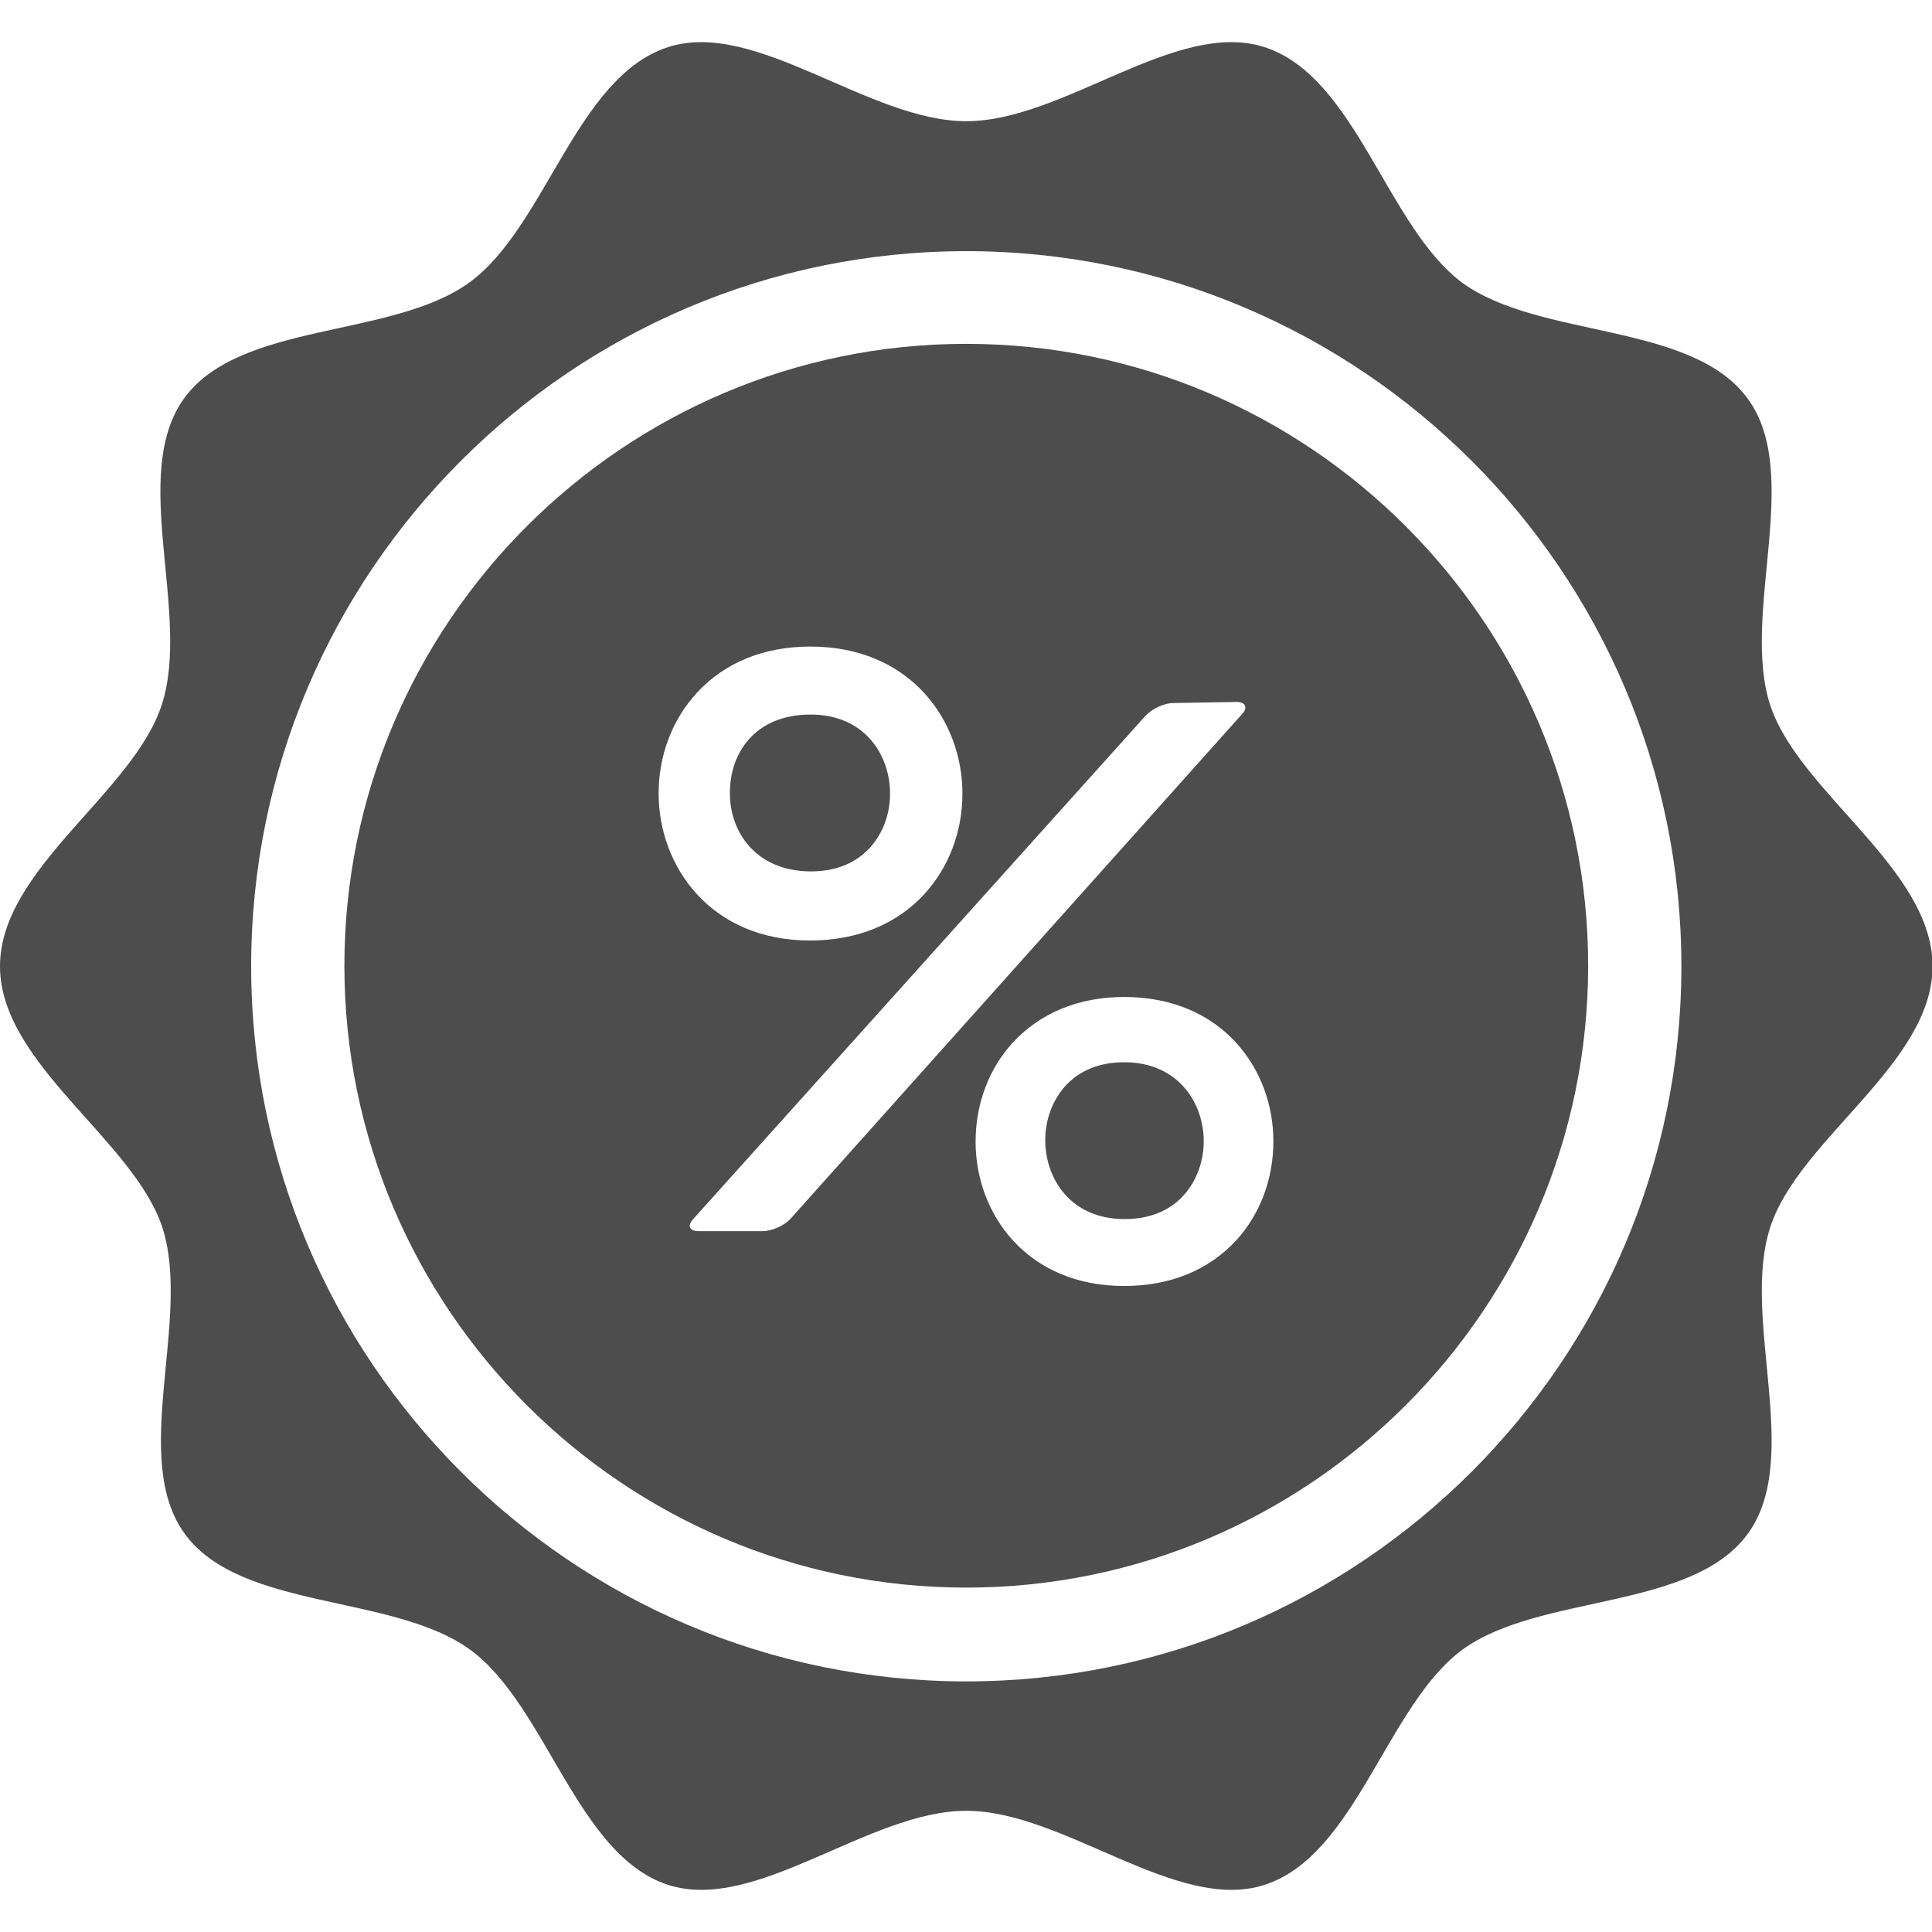
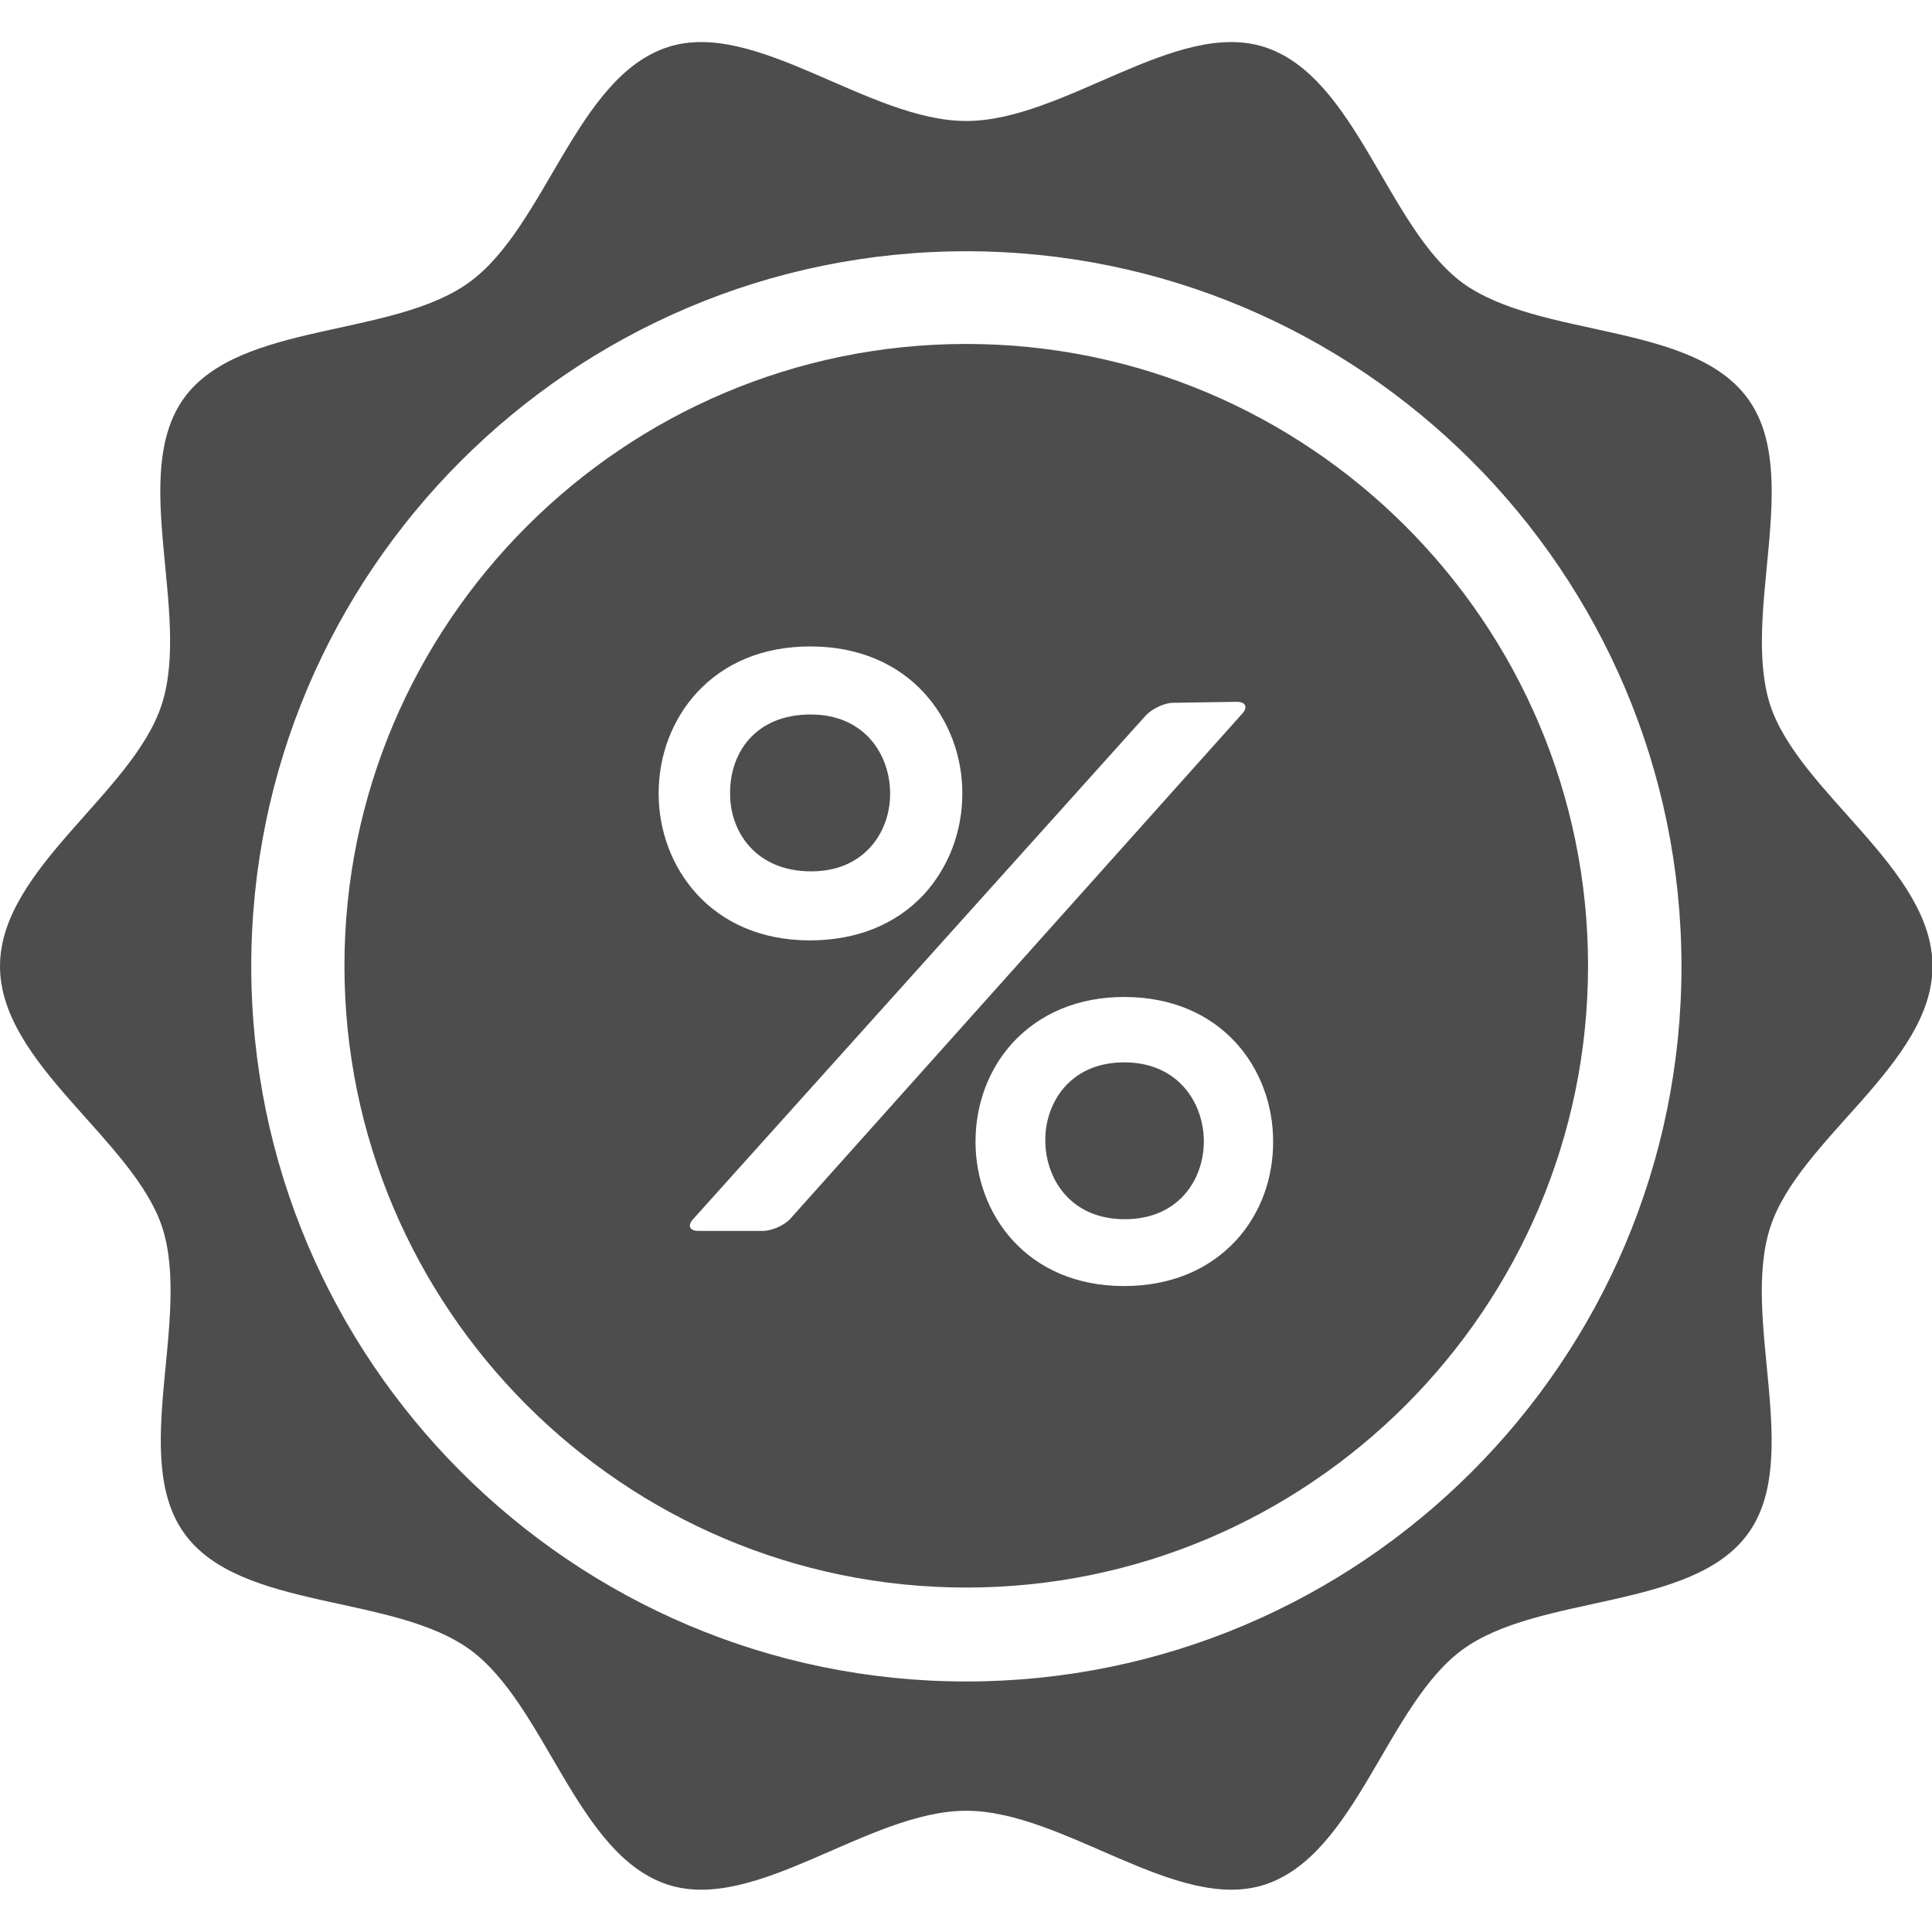
- <svg xmlns="http://www.w3.org/2000/svg" version="1.1" id="Capa_1" x="0px" y="0px" viewBox="0 0 352.3 352.3" enable-background="new 0 0 352.3 352.3" xml:space="preserve">
+ <svg xmlns="http://www.w3.org/2000/svg" version="1.1" id="Capa_1" x="0px" y="0px" viewBox="0 0 792 792" enable-background="new 0 0 792 792" xml:space="preserve">
  <g>
    <g>
-       <path fill="#4D4D4D" d="M205,193.7c-4.5,0-8.2,1.5-10.8,4.4c-2.3,2.6-3.6,6.1-3.6,9.8c0,6.9,4.5,14.4,14.5,14.4    c4.5,0,8.2-1.5,10.8-4.4c2.3-2.6,3.6-6.1,3.6-9.8C219.5,201.2,214.9,193.7,205,193.7z" />
-       <path fill="#4D4D4D" d="M147.9,158.9c4.5,0,8.2-1.5,10.8-4.4c2.3-2.6,3.6-6,3.6-9.8c0-6.9-4.5-14.4-14.5-14.4    c-10.2,0-14.7,7.1-14.7,14.2C133,151.5,137.7,158.9,147.9,158.9z" />
-       <path fill="#4D4D4D" d="M176.2,62.7c-62.5,0-113.4,50.9-113.4,113.4s50.9,113.4,113.4,113.4s113.4-50.9,113.4-113.4    S238.7,62.7,176.2,62.7z M127.1,126.3c5.1-5.5,12.2-8.4,20.7-8.4c18.2,0,27.7,13.5,27.7,26.8c0,7-2.5,13.5-7,18.4    c-5.1,5.5-12.3,8.4-20.8,8.4c-18.1,0-27.6-13.5-27.6-26.8C120.1,137.7,122.6,131.2,127.1,126.3z M144.1,222.3    c-1.1,1.2-3.4,2.2-5,2.2h-11.7c-1.7,0-2.1-1-1-2.2l82.5-91.8c1.1-1.2,3.4-2.3,5-2.3l11.6-0.2c1.6,0,2.1,1,1,2.2L144.1,222.3z     M225.4,226.2c-5,5.4-12,8.3-20.4,8.3c-17.8,0-27.1-13.2-27.1-26.3c0-6.9,2.4-13.3,6.8-18.1c5-5.4,12-8.3,20.3-8.3    c17.9,0,27.2,13.2,27.2,26.3C232.2,215,229.8,221.4,225.4,226.2z" />
-       <path fill="#4D4D4D" d="M322.8,223.8c5.2-16.1,29.6-29.8,29.6-47.6s-24.3-31.6-29.6-47.6c-5.4-16.7,6-42.1-4.1-55.9    c-10.2-14-37.9-10.9-52-21.1C252.9,41.4,247.3,14,230.6,8.6c-16.1-5.2-36.6,13.5-54.4,13.5c-17.8,0-38.4-18.7-54.4-13.5    C105.1,14,99.5,41.4,85.6,51.5c-14,10.2-41.8,7.1-52,21.1c-10.1,13.9,1.3,39.3-4.1,55.9C24.3,144.6,0,158.4,0,176.2    c0,17.8,24.3,31.6,29.6,47.6c5.4,16.7-6,42.1,4.1,55.9c10.2,14,37.9,10.9,52,21.1c13.9,10.1,19.5,37.5,36.1,42.9    c16.1,5.2,36.6-13.5,54.4-13.5c17.8,0,38.4,18.7,54.4,13.5c16.7-5.4,22.3-32.8,36.1-42.9c14-10.2,41.8-7.1,52-21.1    C328.8,265.9,317.4,240.5,322.8,223.8z M176.2,306.6c-71.9,0-130.4-58.5-130.4-130.4c0-71.9,58.5-130.4,130.4-130.4    s130.4,58.5,130.4,130.4S248.1,306.6,176.2,306.6z" />
+       <path fill="#4D4D4D" d="M460.9,435.5c-10.1,0-18.4,3.4-24.3,9.9c-5.2,5.8-8.1,13.7-8.1,22c0,15.5,10.1,32.4,32.6,32.4    c10.1,0,18.4-3.4,24.3-9.9c5.2-5.8,8.1-13.7,8.1-22C493.5,452.3,483.1,435.5,460.9,435.5z" />
+       <path fill="#4D4D4D" d="M332.5,357.2c10.1,0,18.4-3.4,24.3-9.9c5.2-5.8,8.1-13.5,8.1-22c0-15.5-10.1-32.4-32.6-32.4    c-22.9,0-33,16-33,31.9C299,340.6,309.6,357.2,332.5,357.2z" />
+       <path fill="#4D4D4D" d="M396.1,141c-140.5,0-254.9,114.4-254.9,254.9s114.4,254.9,254.9,254.9S651,536.4,651,395.9    S536.6,141,396.1,141z M285.7,283.9c11.5-12.4,27.4-18.9,46.5-18.9c40.9,0,62.3,30.3,62.3,60.2c0,15.7-5.6,30.3-15.7,41.4    c-11.5,12.4-27.7,18.9-46.8,18.9c-40.7,0-62-30.3-62-60.2C270,309.6,275.6,294.9,285.7,283.9z M323.9,499.7    c-2.5,2.7-7.6,4.9-11.2,4.9h-26.3c-3.8,0-4.7-2.2-2.2-4.9l185.5-206.4c2.5-2.7,7.6-5.2,11.2-5.2l26.1-0.4c3.6,0,4.7,2.2,2.2,4.9    L323.9,499.7z M506.7,508.5c-11.2,12.1-27,18.7-45.9,18.7c-40,0-60.9-29.7-60.9-59.1c0-15.5,5.4-29.9,15.3-40.7    c11.2-12.1,27-18.7,45.6-18.7c40.2,0,61.1,29.7,61.1,59.1C522,483.3,516.6,497.7,506.7,508.5z" />
+       <path fill="#4D4D4D" d="M725.7,503.1c11.7-36.2,66.5-67,66.5-107s-54.6-71-66.5-107c-12.1-37.5,13.5-94.6-9.2-125.7    c-22.9-31.5-85.2-24.5-116.9-47.4c-31-22.9-43.6-84.5-81.2-96.7c-36.2-11.7-82.3,30.3-122.3,30.3s-86.3-42-122.3-30.3    c-37.5,12.1-50.1,73.7-81.4,96.4c-31.5,22.9-94,16-116.9,47.4c-22.7,31.2,2.9,88.3-9.2,125.7C54.6,325.1,0,356.1,0,396.1    s54.6,71,66.5,107c12.1,37.5-13.5,94.6,9.2,125.7c22.9,31.5,85.2,24.5,116.9,47.4c31.2,22.7,43.8,84.3,81.2,96.4    c36.2,11.7,82.3-30.3,122.3-30.3s86.3,42,122.3,30.3c37.5-12.1,50.1-73.7,81.2-96.4c31.5-22.9,94-16,116.9-47.4    C739.2,597.8,713.5,540.7,725.7,503.1z M396.1,689.3C234.5,689.3,103,557.7,103,396.1S234.5,103,396.1,103    s293.2,131.5,293.2,293.2S557.7,689.3,396.1,689.3z" />
    </g>
  </g>
</svg>
